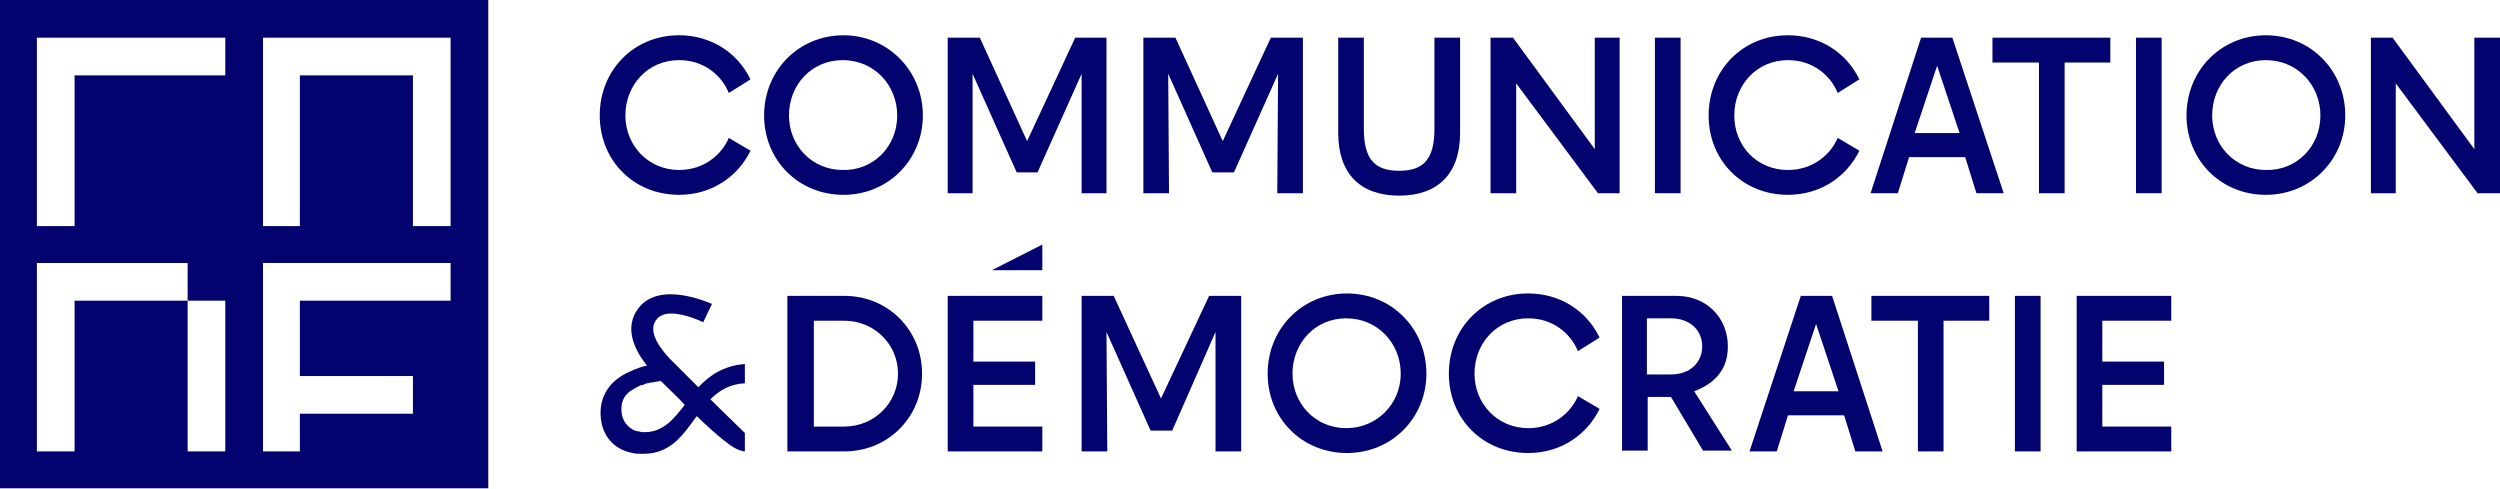
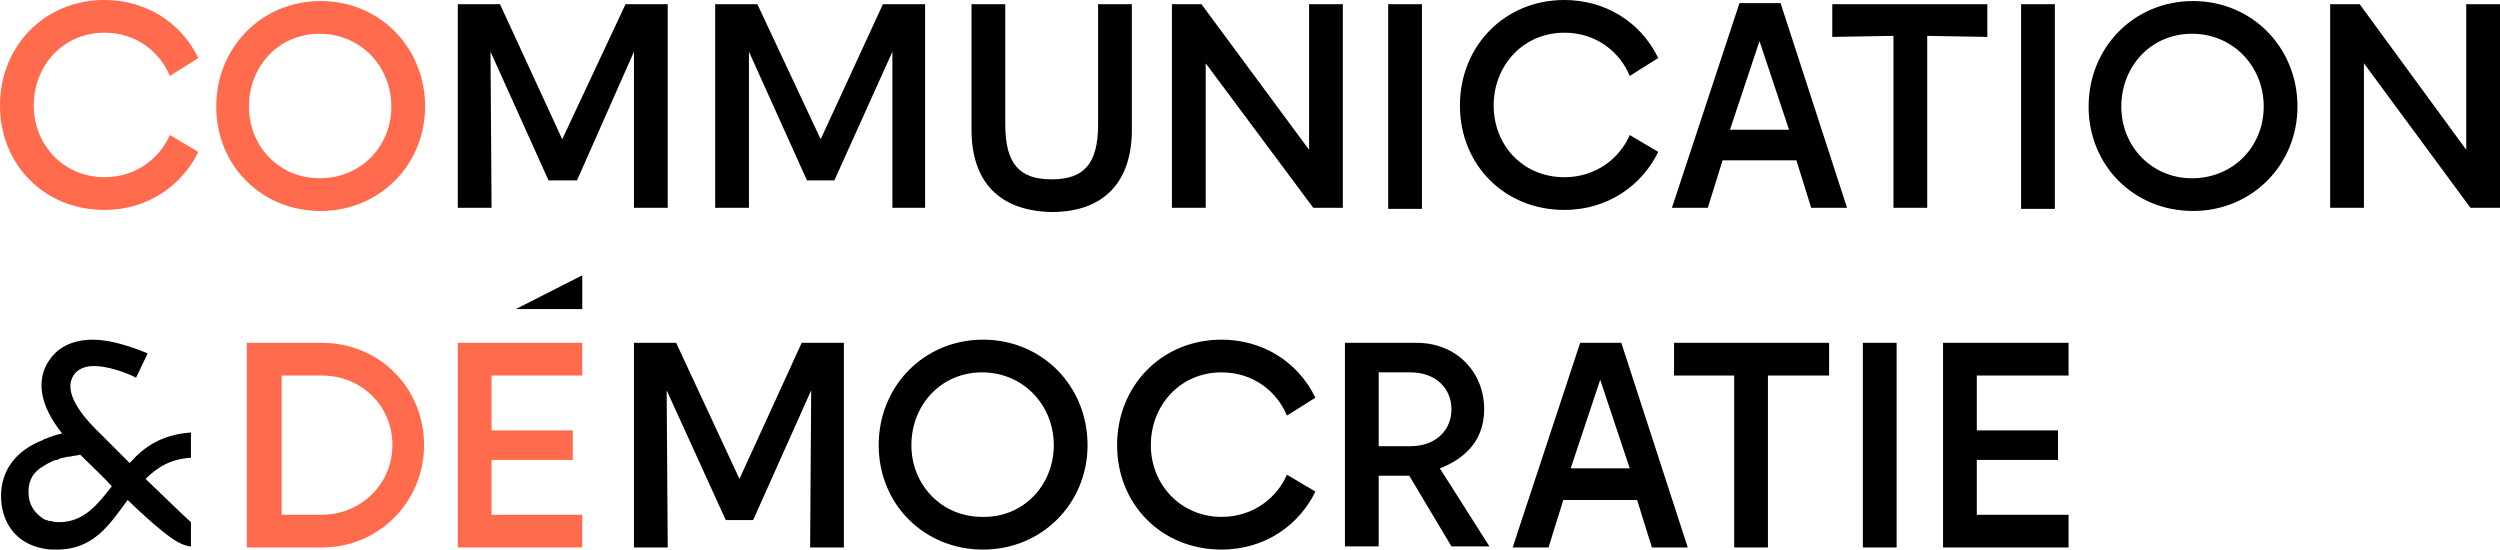
- <svg xmlns="http://www.w3.org/2000/svg" id="Capa_2" data-name="Capa 2" viewBox="0 0 1680.56 328.24">
-   <defs>
-     <style>
-       .cls-1 {
-         fill: #030370;
-       }
-     </style>
-   </defs>
-   <g id="Capa_1-2" data-name="Capa 1">
-     <g>
-       <path class="cls-1" d="M0,0v328.24h328.24V0H0ZM151.46,303.45h-25.33v-101.33H50.13v101.33h-25.33v-126.66h101.33v25.33h25.33v101.33ZM151.46,50.66H50.13v101.33h-25.33V25.33h126.66v25.33ZM302.91,202.12h-101.33v50.66h76v25.33h-76v25.33h-24.79v-126.66h126.12v25.33ZM302.91,151.99h-25.33V50.66h-76v101.33h-24.79V25.33h126.12v126.66Z" />
-       <path class="cls-1" d="M489.94,62.52c-4.85-11.86-16.71-22.1-33.42-22.1-21.02,0-36.11,16.71-36.11,37.19s15.63,36.65,36.11,36.65c16.71,0,28.57-10.24,33.42-21.56l14.55,8.62c-8.08,16.71-25.33,29.64-47.97,29.64-30.72,0-53.36-23.18-53.36-53.36s22.64-53.9,53.36-53.9c20.48,0,38.81,10.78,47.97,29.64l-14.55,9.16Z" />
-       <path class="cls-1" d="M620.37,77.61c0,29.64-23.18,53.36-53.36,53.36s-53.36-23.18-53.36-53.36,23.18-53.9,53.36-53.9c29.64,0,53.36,23.72,53.36,53.9M603.13,77.61c0-20.48-15.63-37.19-36.65-37.19s-36.11,16.71-36.11,37.19,15.63,36.65,36.11,36.65c20.48.54,36.65-15.63,36.65-36.65" />
-       <polygon class="cls-1" points="637.08 129.9 637.08 25.33 658.64 25.33 690.44 94.86 722.78 25.33 743.8 25.33 743.8 129.9 727.09 129.9 727.09 49.59 697.45 115.88 683.44 115.88 653.79 49.59 653.79 129.9 637.08 129.9" />
-       <polygon class="cls-1" points="768.6 129.9 768.6 25.33 790.15 25.33 821.96 94.86 854.29 25.33 875.85 25.33 875.85 129.9 858.61 129.9 859.15 49.59 829.5 115.88 814.95 115.88 785.3 49.59 785.84 129.9 768.6 129.9" />
-       <path class="cls-1" d="M1235.36,62.52c-4.85-11.86-16.71-22.1-33.42-22.1-21.02,0-36.11,16.71-36.11,37.19s15.09,36.65,36.11,36.65c16.71,0,28.57-10.24,33.42-21.56l14.55,8.62c-8.08,16.71-25.33,29.64-47.97,29.64-30.72,0-53.36-23.18-53.36-53.36s22.64-53.9,53.36-53.9c20.48,0,38.81,10.78,47.97,29.64l-14.55,9.16Z" />
-       <path class="cls-1" d="M1291.41,25.33h21.02l34.5,104.56h-18.33l-7.55-24.25h-37.73l-7.55,24.25h-18.33l33.96-104.56ZM1317.28,89.47l-15.09-45.27-15.09,45.27h30.18Z" />
-       <polygon class="cls-1" points="1370.64 129.9 1370.64 42.04 1339.38 42.04 1339.38 25.33 1418.61 25.33 1418.61 42.04 1387.89 42.04 1387.89 129.9 1370.64 129.9" />
-       <rect class="cls-1" x="1435.86" y="25.33" width="17.25" height="104.56" />
-       <path class="cls-1" d="M1210.56,198.89h21.02l33.96,104.56h-18.33l-7.55-24.25h-37.73l-7.55,24.25h-18.33l34.5-104.56ZM1235.9,263.03l-15.09-45.27-15.09,45.27h30.18Z" />
-       <polygon class="cls-1" points="1289.26 303.45 1289.26 215.59 1258 215.59 1258 198.89 1337.23 198.89 1337.23 215.59 1306.5 215.59 1306.5 303.45 1289.26 303.45" />
-       <rect class="cls-1" x="1354.47" y="198.89" width="17.25" height="104.56" />
-       <path class="cls-1" d="M1576.54,77.61c0,29.64-23.18,53.36-53.36,53.36s-53.36-23.18-53.36-53.36,23.18-53.9,53.36-53.9c30.18,0,53.36,23.72,53.36,53.9M1559.83,77.61c0-20.48-15.63-37.19-36.65-37.19s-36.11,16.71-36.11,37.19,15.63,36.65,36.11,36.65c20.48.54,36.65-15.63,36.65-36.65" />
-       <polygon class="cls-1" points="1663.31 25.33 1663.31 100.25 1608.34 25.33 1593.78 25.33 1593.78 129.9 1610.49 129.9 1610.49 56.05 1665.47 129.9 1680.56 129.9 1680.56 25.33 1663.31 25.33" />
-       <polygon class="cls-1" points="812.79 198.89 780.45 267.88 748.65 198.89 727.09 198.89 727.09 303.45 744.34 303.45 743.8 223.14 773.45 289.44 788 289.44 817.1 223.14 817.1 303.45 834.35 303.45 834.35 198.89 812.79 198.89" />
-       <path class="cls-1" d="M958.86,251.17c0,29.64-23.18,53.36-53.36,53.36s-53.36-23.18-53.36-53.36,23.18-53.9,53.36-53.9,53.36,23.72,53.36,53.9M941.61,251.17c0-20.48-15.63-37.19-36.65-37.19s-36.11,16.71-36.11,37.19,15.63,36.65,36.11,36.65,36.65-16.17,36.65-36.65" />
-       <path class="cls-1" d="M1060.73,236.08c-4.85-11.86-16.71-22.1-33.42-22.1-21.02,0-36.11,16.71-36.11,37.19s15.63,36.65,36.11,36.65c16.71,0,28.57-10.24,33.42-21.56l14.55,8.62c-8.08,16.71-25.33,29.64-47.97,29.64-30.72,0-53.36-23.18-53.36-53.36s22.64-53.9,53.36-53.9c20.48,0,38.81,10.78,47.97,29.64l-14.55,9.16Z" />
-       <path class="cls-1" d="M1127.02,198.89c20.48,0,34.5,15.09,34.5,33.96s-12.94,26.41-22.64,30.18l25.33,39.89h-19.4l-21.56-36.11h-15.63v36.11h-17.25v-104.02h36.65ZM1107.08,251.71h16.17c13.47,0,21.02-8.62,21.02-18.86s-7.55-18.86-21.02-18.86h-16.17v37.73Z" />
-       <polygon class="cls-1" points="1395.98 198.89 1395.98 303.45 1459.58 303.45 1459.58 286.74 1413.22 286.74 1413.22 258.71 1454.73 258.71 1454.73 243.08 1413.22 243.08 1413.22 215.59 1459.58 215.59 1459.58 198.89 1395.98 198.89" />
-       <path class="cls-1" d="M529.29,198.89h38.27c29.64,0,52.28,23.18,52.28,52.28s-22.64,52.28-52.28,52.28h-38.27v-104.56ZM567.55,286.74c19.94,0,36.11-15.63,36.11-35.57s-16.17-35.57-36.11-35.57h-20.48v71.15h20.48Z" />
-       <polygon class="cls-1" points="637.08 198.89 637.08 303.45 700.68 303.45 700.68 286.74 654.33 286.74 654.33 258.71 695.83 258.71 695.83 243.08 654.33 243.08 654.33 215.59 700.68 215.59 700.68 198.89 637.08 198.89" />
-       <polygon class="cls-1" points="666.73 181.64 683.44 181.64 700.68 181.64 700.68 164.39 666.73 181.64" />
-       <path class="cls-1" d="M899.57,89.47V25.33h17.25v61.44c0,20.48,7.55,28.03,23.72,28.03s23.72-7.55,23.72-28.03V25.33h17.25v64.14c0,26.95-14.55,42.04-40.96,42.04s-40.96-15.09-40.96-42.04" />
-       <polygon class="cls-1" points="1001.98 25.33 1017.07 25.33 1072.04 100.25 1072.04 25.33 1088.75 25.33 1088.75 129.9 1074.2 129.9 1019.22 56.05 1019.22 129.9 1001.98 129.9 1001.98 25.33" />
-       <rect class="cls-1" x="1112.47" y="25.33" width="17.25" height="104.56" />
-       <path class="cls-1" d="M417.71,274.88c0-5.93,2.69-10.24,7.55-12.94,1.08-.54,1.62-1.08,2.69-1.62.54,0,1.08-.54,1.08-.54,1.08-.54,2.16-1.08,3.23-1.08.54,0,1.08-.54,1.08-.54,1.08-.54,2.69-.54,4.31-1.08h1.08c1.62-.54,3.77-.54,5.39-1.08l.54.54c5.39,5.39,10.78,10.24,15.63,15.63-7.55,9.7-14.55,18.33-26.95,18.33-1.08,0-2.69,0-3.77-.54h-1.08c-1.08-.54-2.69-.54-3.77-1.62-4.31-2.69-7.01-7.01-7.01-13.47M477.54,268.42c5.93-5.93,12.94-10.24,23.18-10.78v-12.94h0c-14.55,1.08-24.25,8.08-31.26,15.63l-15.09-15.09c-11.32-10.78-19.94-23.18-12.4-31.26,2.16-2.16,5.39-3.23,9.16-3.23,6.47,0,15.09,2.69,21.56,5.93h0l5.93-12.4c-9.16-3.77-18.86-6.47-28.03-6.47h0c-7.55,0-14.55,2.16-19.4,7.01-11.32,11.86-7.55,26.95,3.77,40.96-3.23.54-5.93,1.62-8.62,2.69q-.54,0-1.08.54h0c-14.01,5.39-21.56,15.63-21.56,28.57s7.01,24.25,21.56,26.95h0c2.16.54,4.31.54,7.01.54h0c18.86,0,26.95-12.94,36.11-25.33,16.17,15.63,23.18,19.94,23.18,19.94,5.39,3.77,9.16,3.77,9.16,3.77v-12.4c-4.85-4.85-12.94-12.4-23.18-22.64" />
-     </g>
-   </g>
+ <svg xmlns="http://www.w3.org/2000/svg" version="1.1" id="Calque_1" x="0" y="0" viewBox="0 0 237 52.1" style="enable-background:new 0 0 237 52.1" xml:space="preserve">
+   <style>.st0{fill:#ff6b4c}</style>
+   <path class="st0" d="M16.1 7.2C15.2 5 13 3.1 9.9 3.1 6 3.1 3.2 6.2 3.2 10s2.9 6.8 6.7 6.8c3.1 0 5.3-1.9 6.2-4l2.7 1.6c-1.5 3.1-4.7 5.5-8.9 5.5C4.2 19.9 0 15.6 0 10S4.2 0 9.9 0c3.8 0 7.2 2 8.9 5.5l-2.7 1.7zm24.2 2.9c0 5.5-4.3 9.9-9.9 9.9s-9.9-4.3-9.9-9.9 4.3-10 9.9-10 9.9 4.4 9.9 10m-3.2 0c0-3.8-2.9-6.9-6.8-6.9s-6.7 3.1-6.7 6.9 2.9 6.8 6.7 6.8c3.9 0 6.8-3 6.8-6.8" />
+   <path d="M43.4 19.7V.4h4l5.9 12.8 6-12.8h4v19.3h-3.2V4.9l-5.4 12.2H52L46.5 4.9l.1 14.8h-3.2zm24.4 0V.4h4l6 12.8L83.7.4h4v19.3h-3.1V4.9l-5.5 12.2h-2.6L71 4.9v14.8h-3.2zm86.7-12.5c-.9-2.2-3.1-4.1-6.2-4.1-3.9 0-6.7 3.1-6.7 6.9s2.8 6.8 6.7 6.8c3.1 0 5.3-1.9 6.2-4l2.7 1.6c-1.5 3.1-4.7 5.5-8.9 5.5-5.7 0-9.9-4.3-9.9-9.9s4.2-10 9.9-10c3.8 0 7.2 2 8.9 5.5l-2.7 1.7zM164.9.3h3.9l6.3 19.4h-3.4l-1.4-4.5h-7l-1.4 4.5h-3.4L164.9.3zm4.7 12-2.8-8.4-2.8 8.4h5.6zm9.9 7.4V3.4l-5.8.1V.4h14.7v3.1l-5.7-.1v16.3h-3.2zM191.6.4h3.2v19.4h-3.2V.4zm-41.8 32.1h3.9l6.3 19.4h-3.4l-1.4-4.5h-7l-1.4 4.5h-3.4l6.4-19.4zm4.7 11.9-2.8-8.4-2.8 8.4h5.6zm9.9 7.5V35.6h-5.7v-3.1h14.7v3.1h-5.8v16.3h-3.2zm12.2-19.4h3.2v19.4h-3.2V32.5zm41.2-22.4c0 5.5-4.3 9.9-9.9 9.9-5.6 0-9.9-4.3-9.9-9.9s4.3-10 9.9-10c5.6 0 9.9 4.4 9.9 10m-3.2 0c0-3.8-2.9-6.9-6.8-6.9s-6.7 3.1-6.7 6.9 2.9 6.8 6.7 6.8c3.9 0 6.8-3 6.8-6.8M233.8.4v13.8L223.7.4h-2.8v19.3h3.2V6l10.1 13.7h2.8V.4h-3.2zM76 32.5l-5.9 12.9-6-12.9h-4v19.4h3.2L63.2 37l5.6 12.3h2.6L76.9 37l-.1 14.9H80V32.5h-4zm27.1 9.7c0 5.5-4.3 9.9-9.9 9.9-5.6 0-9.9-4.3-9.9-9.9s4.3-10 9.9-10c5.6 0 9.9 4.4 9.9 10m-3.2 0c0-3.8-2.9-6.9-6.8-6.9s-6.7 3.1-6.7 6.9 2.9 6.8 6.7 6.8c3.9.1 6.8-3 6.8-6.8m22.1-2.8c-.9-2.2-3.1-4.1-6.2-4.1-3.9 0-6.7 3.1-6.7 6.9s2.9 6.8 6.7 6.8c3.1 0 5.3-1.9 6.2-4l2.7 1.6c-1.5 3.1-4.7 5.5-8.9 5.5-5.7 0-9.9-4.3-9.9-9.9s4.2-10 9.9-10c3.8 0 7.2 2 8.9 5.5l-2.7 1.7zm12.3-6.9c3.8 0 6.4 2.8 6.4 6.3 0 3.4-2.4 4.9-4.2 5.6l4.7 7.4h-3.6l-4-6.7h-2.9v6.7h-3.2V32.5h6.8zm-3.6 9.8h3c2.5 0 3.9-1.6 3.9-3.5s-1.4-3.5-3.9-3.5h-3v7zm53.5-9.8v19.4h11.9v-3.1h-8.7v-5.2h7.7v-2.8h-7.7v-5.2h8.7v-3.1h-11.9z" />
+   <path class="st0" d="M23.4 32.5h7.1c5.5 0 9.7 4.3 9.7 9.7 0 5.3-4.2 9.7-9.7 9.7h-7.1V32.5zm7.1 16.3c3.7 0 6.7-2.9 6.7-6.6 0-3.8-3-6.6-6.7-6.6h-3.8v13.2h3.8zm12.9-16.3v19.4h11.8v-3.1h-8.6v-5.2h7.7v-2.8h-7.7v-5.2h8.6v-3.1H43.4z" />
+   <path d="M48.9 29.3h6.3v-3.2l-6.3 3.2zm43.2-17V.4h3.2v11.4c0 3.8 1.4 5.2 4.4 5.2s4.4-1.4 4.4-5.2V.4h3.2v11.9c0 5-2.7 7.8-7.6 7.8-5-.1-7.6-2.9-7.6-7.8m19-11.9h2.8l10.2 13.8V.4h3.2v19.3h-2.8L114.3 6v13.7h-3.2V.4zm20.5 0h3.2v19.4h-3.2V.4zM2.7 46.6c0-1.1.5-1.9 1.4-2.4.2-.1.3-.2.5-.3.1 0 .2-.1.2-.1.2-.1.4-.2.6-.2.1 0 .2-.1.2-.1.2-.1.5-.1.8-.2h.2c.3-.1.7-.1 1-.2l.1.1c1 1 2 1.9 2.9 2.9-1.4 1.8-2.7 3.4-5 3.4-.2 0-.5 0-.7-.1h-.2c-.2-.1-.5-.1-.7-.3-.7-.5-1.3-1.2-1.3-2.5m11.1-1.2c1.1-1.1 2.4-1.9 4.3-2V41c-2.8.2-4.5 1.4-5.8 2.9l-2.8-2.8c-2.1-2-3.7-4.3-2.3-5.8.4-.4 1-.6 1.7-.6 1.2 0 2.8.5 4 1.1l1.1-2.3c-1.7-.7-3.6-1.3-5.2-1.3-1.4 0-2.7.4-3.6 1.3-2.1 2.2-1.4 5 .7 7.6-.6.1-1.1.3-1.6.5-.1 0-.1 0-.2.1-2.6 1-4 2.9-4 5.3s1.3 4.5 4 5c.4.1.8.1 1.3.1 3.5 0 5-2.4 6.7-4.7 3 2.9 4.3 3.7 4.3 3.7 1 .7 1.7.7 1.7.7v-2.3c-.8-.7-2.3-2.2-4.3-4.1" />
</svg>
